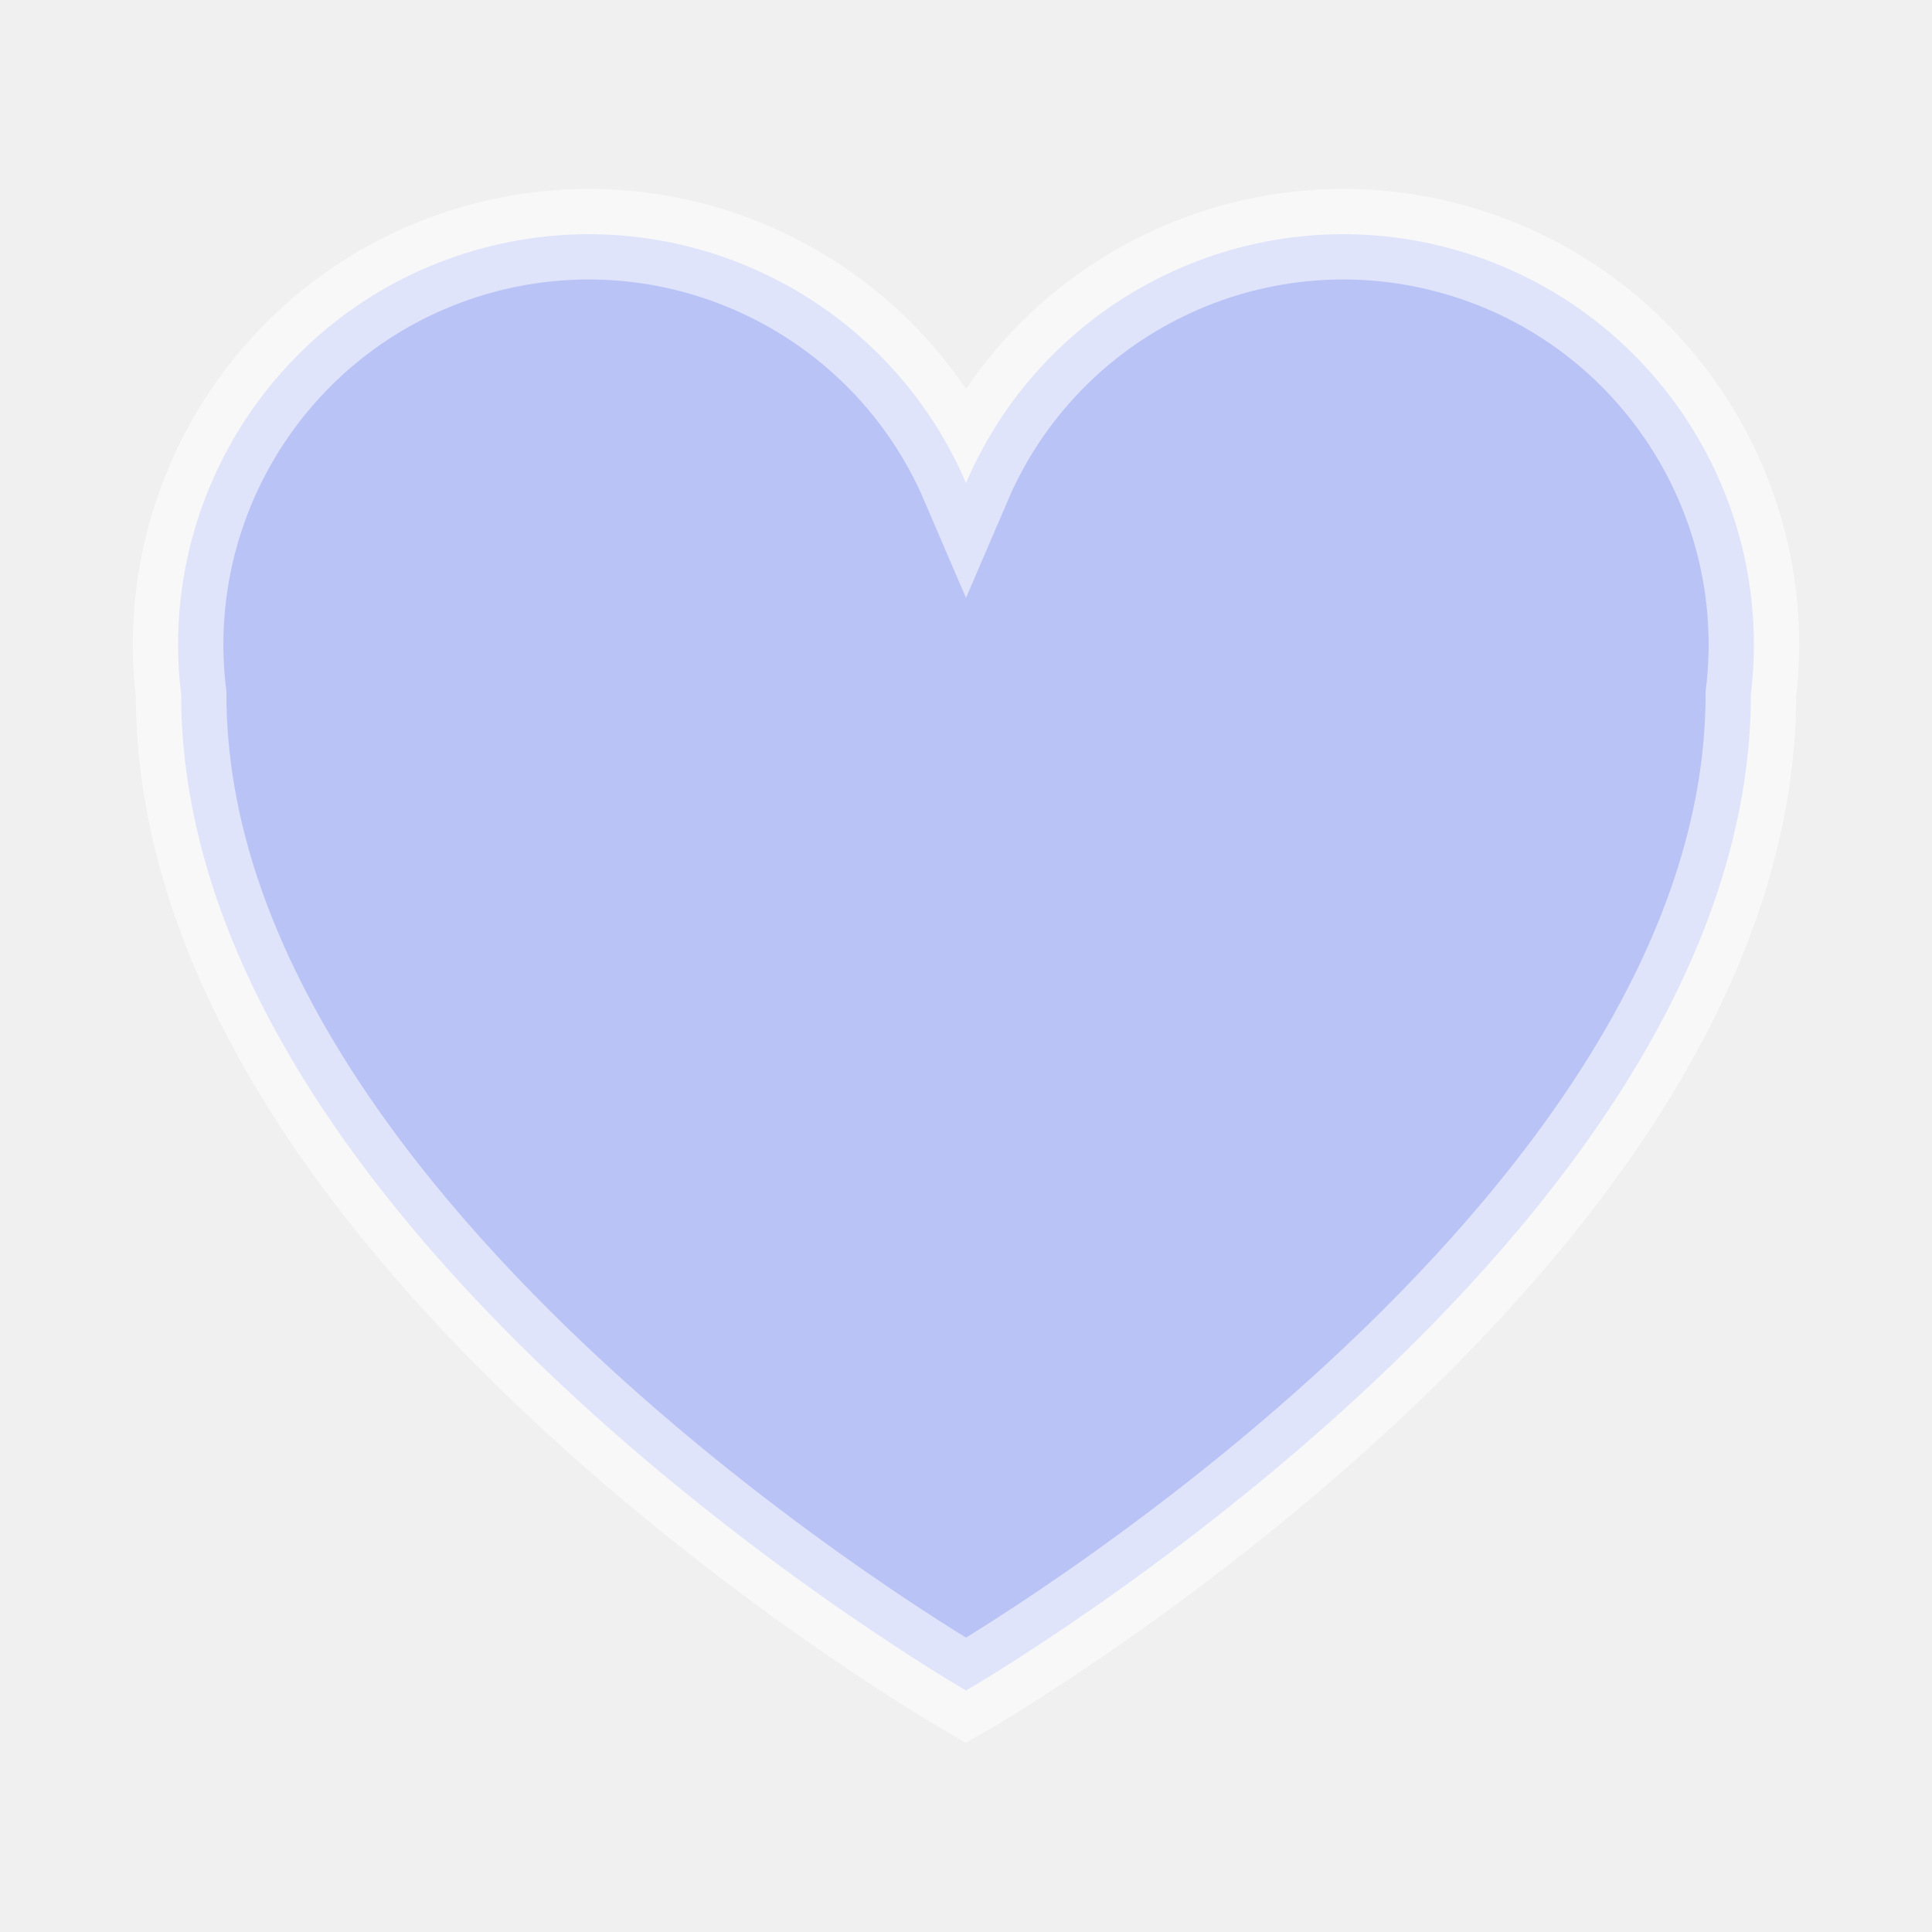
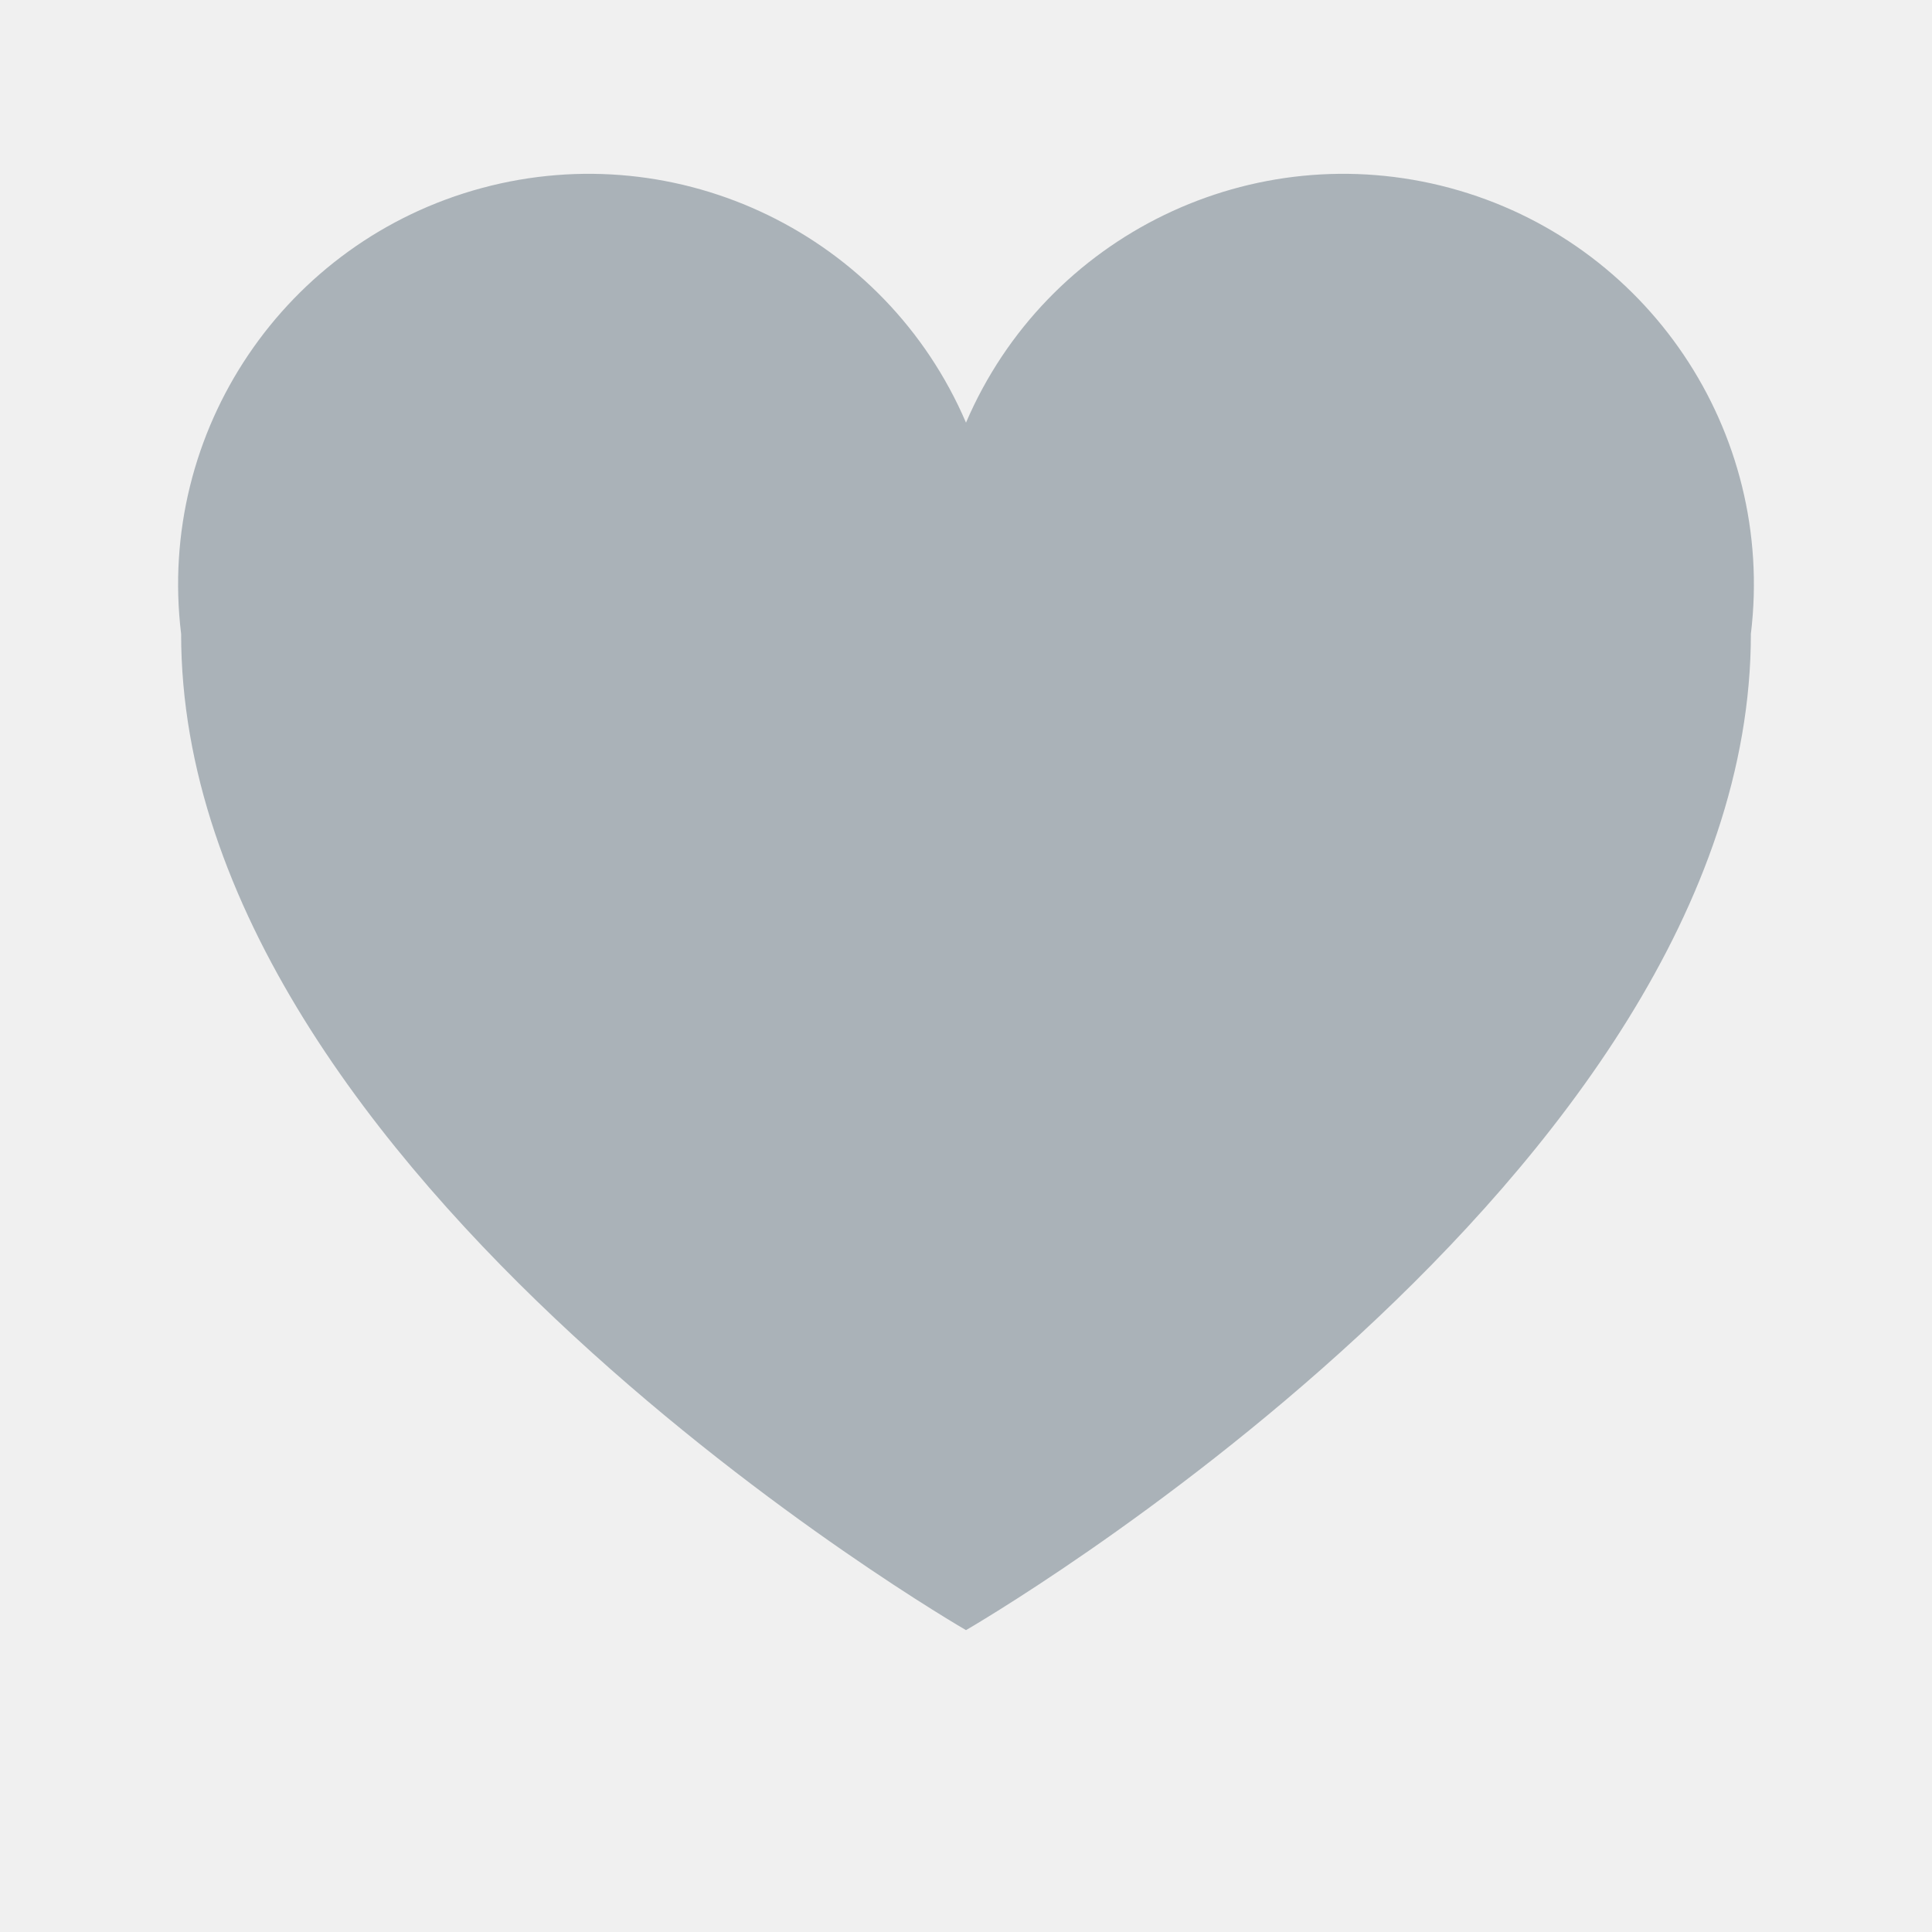
<svg xmlns="http://www.w3.org/2000/svg" width="32" height="32" viewBox="0 0 32 32">
-   <path d="M16 28S3 20.5 3 11.5A6.8 6.8 0 0 1 16 8a6.8 6.8 0 0 1 13 3.5C29 20.5 16 28 16 28z" fill="#B9C3F5" stroke="#FFFFFF" stroke-opacity="0.55" stroke-width="1.5" />
+   <path d="M16 27S3 19.5 3 10.5A6.8 6.8 0 0 1 16 7a6.8 6.8 0 0 1 13 3.5C29 19.5 16 27 16 27z" fill="#7F8C96" fill-opacity="0.62" />
</svg>
